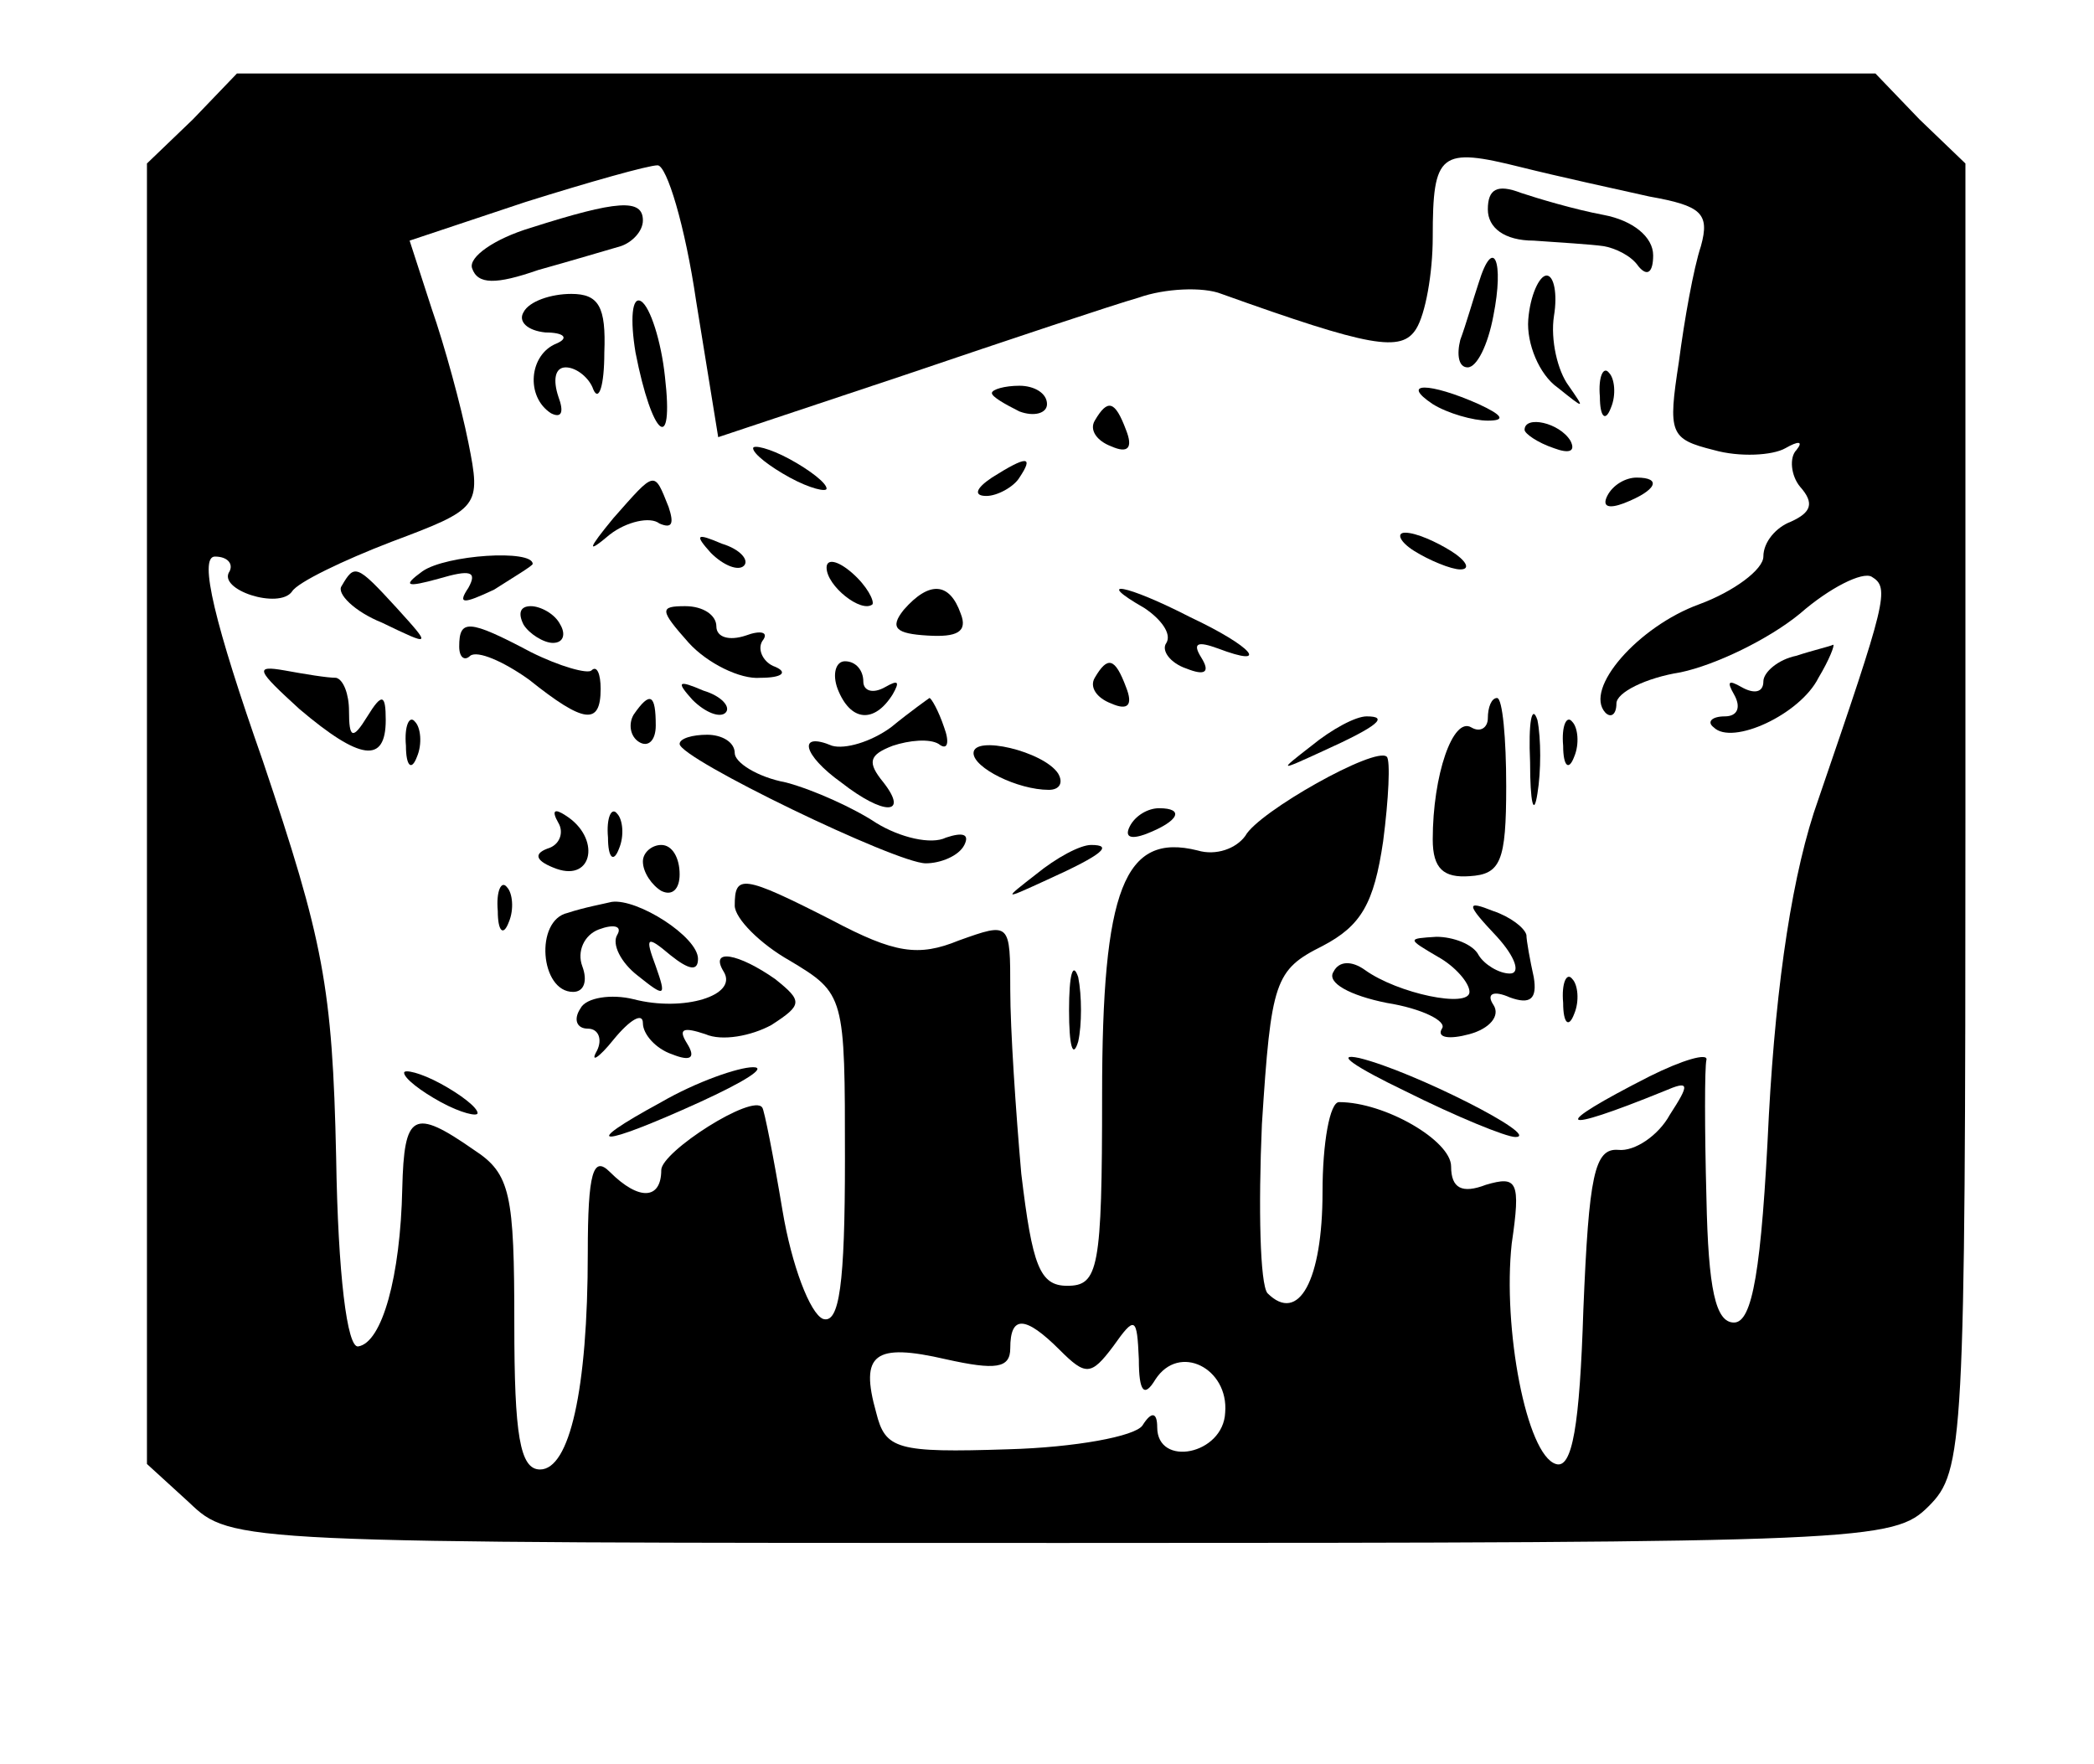
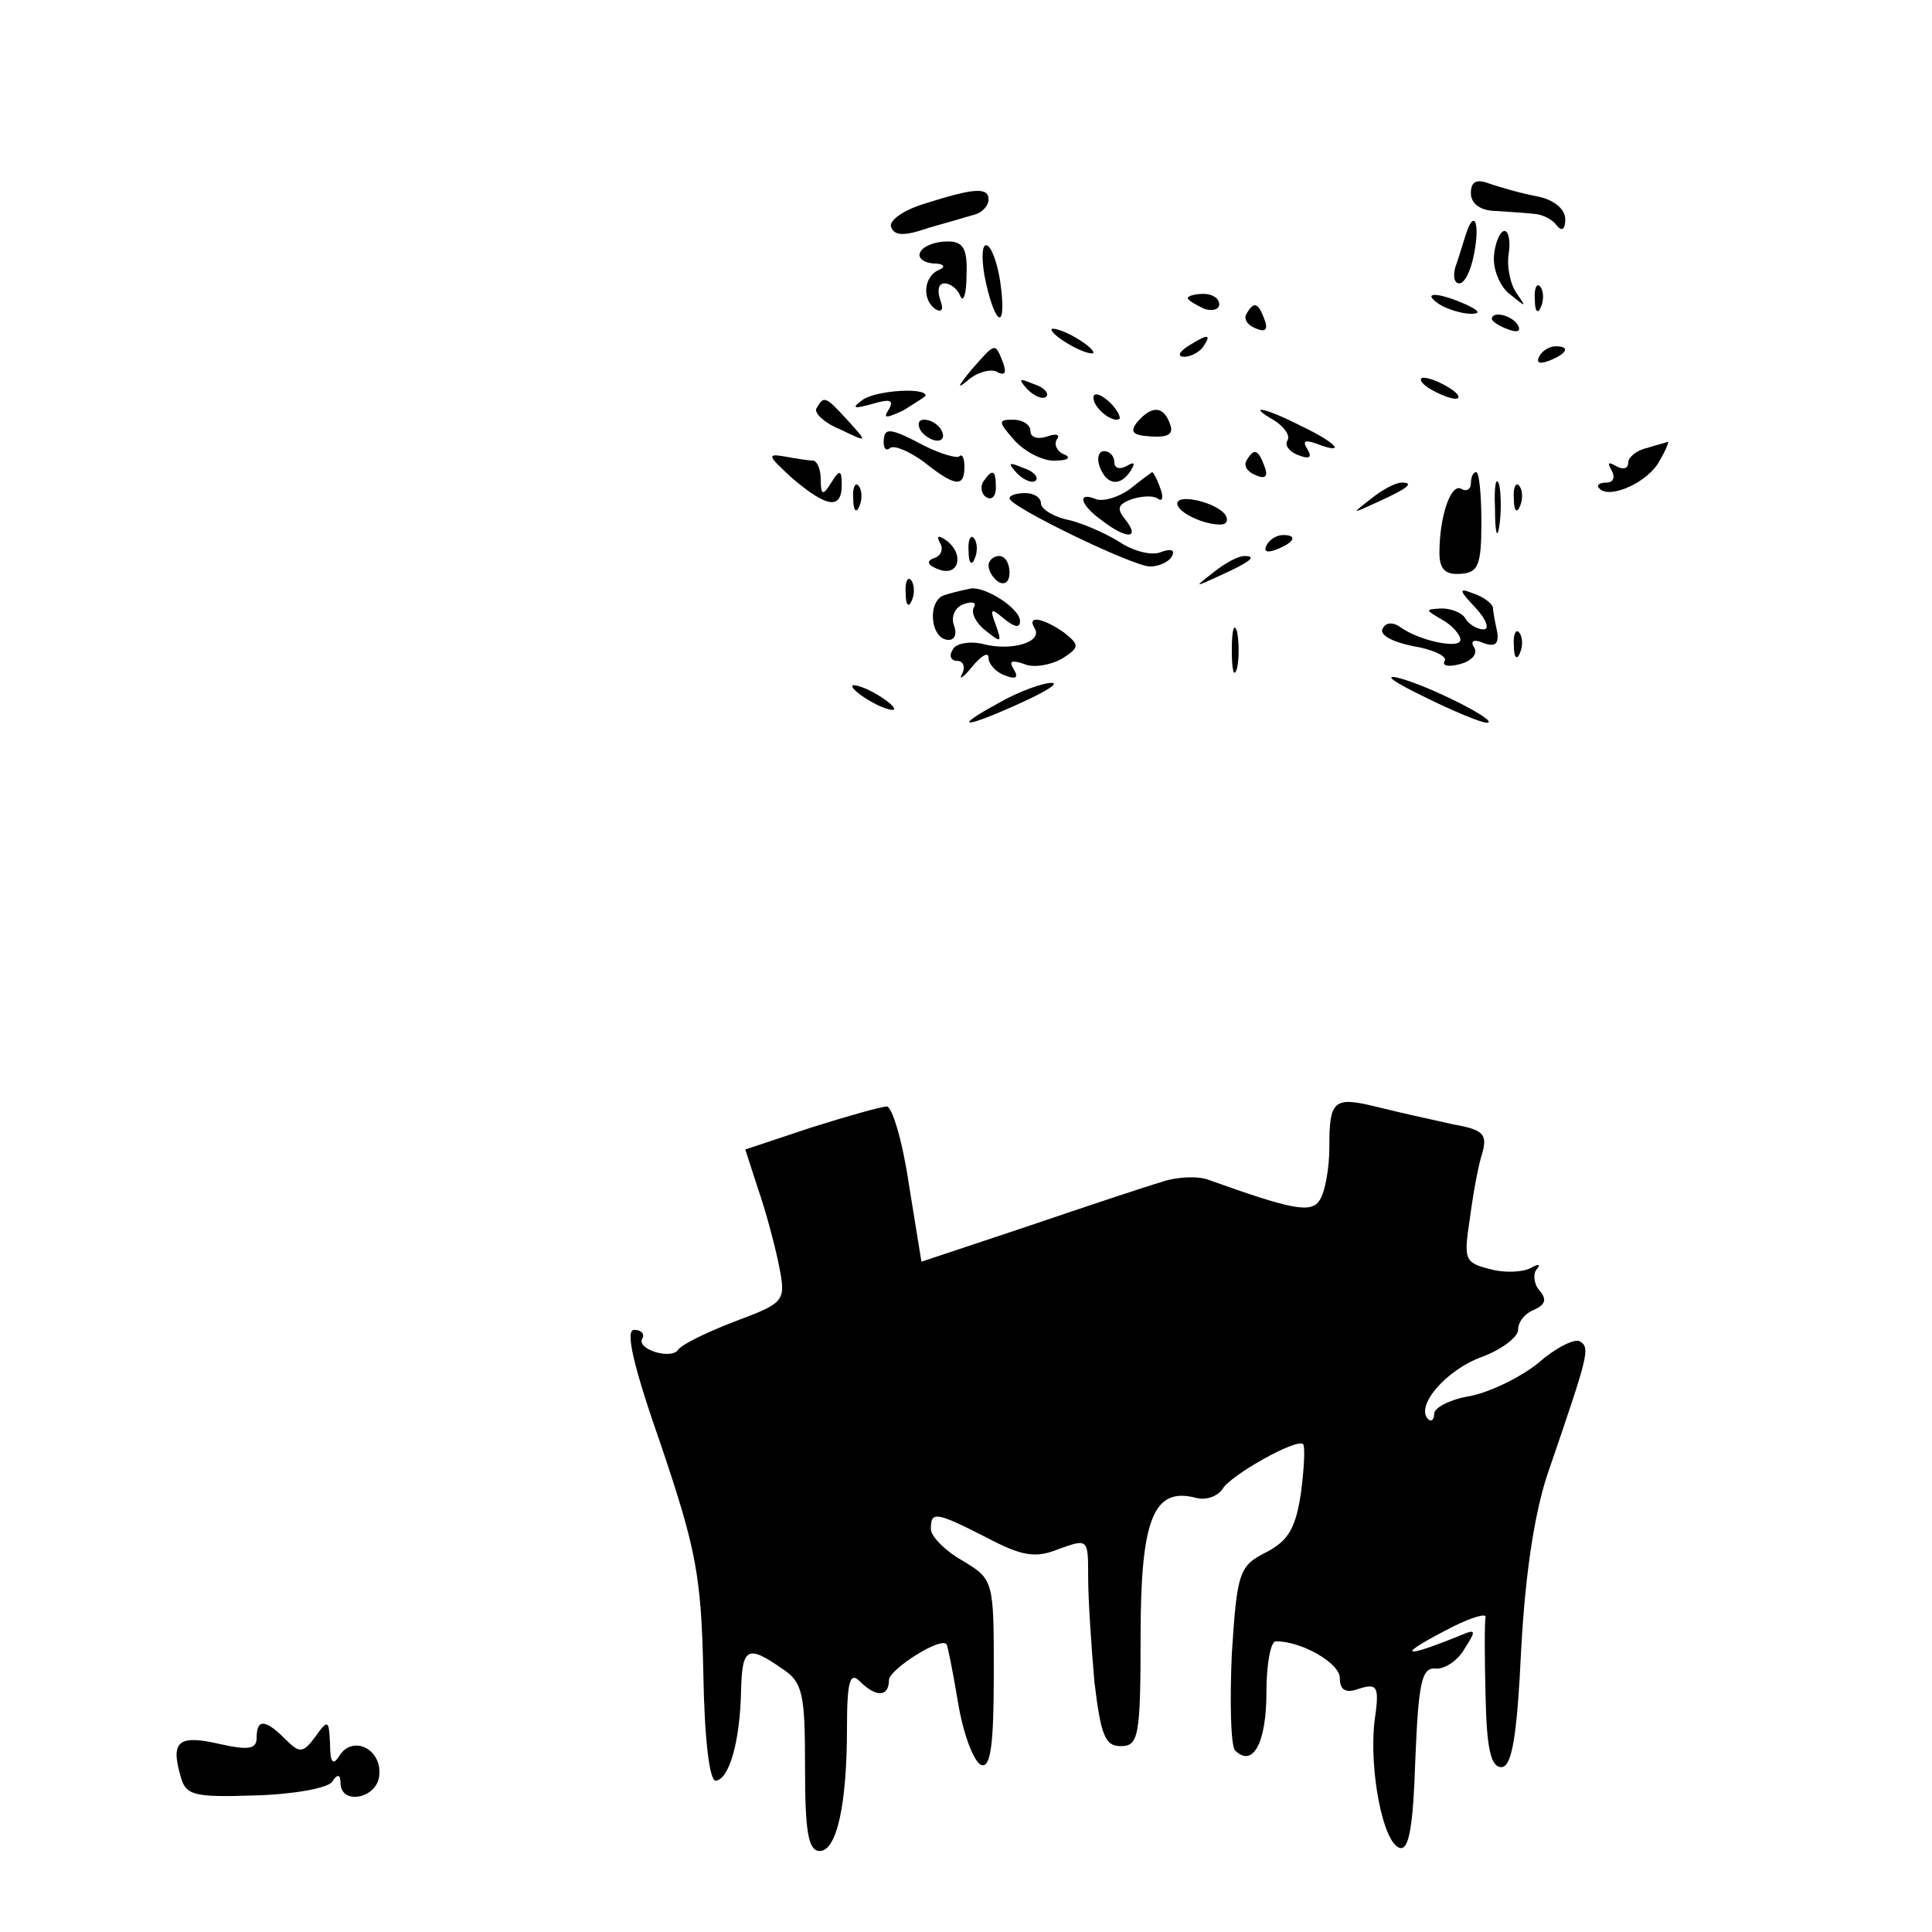
- <svg xmlns="http://www.w3.org/2000/svg" viewBox="0 0 114 96">
-   <g transform="translate(0,96) scale(0.1,-0.1)" fill="currentColor" stroke="none">
-     <path d="M105 895 l-25 -24 0 -354 0 -354 23 -21 c23 -22 25 -22 475 -22 439 0 453 1 472 20 19 19 20 33 20 375 l0 356 -25 24 -24 25 -446 0 -446 0 -24 -25z m793 -42 c28 -5 33 -9 28 -27 -4 -12 -9 -40 -12 -63 -6 -39 -5 -42 19 -48 14 -4 32 -3 39 1 7 4 10 4 6 -1 -4 -4 -3 -14 2 -20 8 -9 6 -14 -5 -19 -8 -3 -15 -11 -15 -19 0 -7 -16 -19 -35 -26 -33 -12 -63 -46 -51 -59 3 -3 6 -1 6 5 0 6 16 14 35 17 19 4 48 18 65 32 16 14 34 23 39 20 10 -6 8 -13 -29 -121 -14 -39 -23 -99 -27 -172 -4 -85 -9 -113 -19 -113 -10 0 -14 18 -15 68 -1 37 -1 71 0 75 1 4 -13 0 -31 -9 -55 -28 -51 -32 8 -8 14 6 14 4 3 -13 -6 -11 -19 -20 -28 -19 -13 1 -16 -14 -19 -87 -2 -63 -6 -87 -15 -84 -16 5 -29 74 -24 120 5 34 3 37 -14 32 -13 -5 -19 -2 -19 10 0 14 -36 35 -61 35 -5 0 -9 -22 -9 -49 0 -48 -13 -72 -30 -55 -4 5 -5 46 -3 92 5 78 7 84 33 97 21 11 28 23 33 57 3 23 4 44 2 46 -6 6 -70 -30 -77 -43 -5 -7 -16 -11 -26 -8 -40 10 -52 -21 -52 -133 0 -95 -2 -104 -19 -104 -15 0 -19 11 -25 61 -3 34 -6 79 -6 100 0 37 0 37 -28 27 -22 -9 -35 -7 -69 11 -49 25 -53 25 -53 8 0 -7 14 -21 30 -30 30 -18 30 -19 30 -108 0 -68 -3 -90 -12 -87 -7 3 -17 29 -22 59 -5 30 -10 55 -11 56 -5 8 -55 -24 -55 -34 0 -16 -12 -17 -28 -1 -9 9 -12 0 -12 -44 0 -75 -10 -118 -26 -118 -11 0 -14 19 -14 79 0 71 -2 82 -22 95 -33 23 -38 20 -39 -21 -1 -48 -11 -84 -24 -86 -6 -1 -11 39 -12 103 -2 93 -7 118 -40 216 -26 74 -35 111 -26 111 7 0 10 -4 8 -8 -7 -10 27 -21 34 -11 3 5 28 17 54 27 48 18 49 19 42 54 -4 20 -13 53 -20 73 l-12 37 63 21 c35 11 67 20 72 20 5 0 15 -33 21 -74 l12 -74 102 34 c56 19 113 38 127 42 14 5 35 6 45 2 81 -29 98 -32 106 -19 5 8 9 30 9 50 0 46 4 49 48 38 20 -5 52 -12 70 -16z m-321 -628 c14 -14 17 -14 29 2 12 17 13 16 14 -7 0 -18 3 -21 9 -11 13 20 40 6 38 -18 -1 -23 -37 -30 -37 -8 0 8 -3 9 -8 1 -4 -6 -37 -12 -73 -13 -61 -2 -67 0 -72 20 -9 32 -1 38 38 29 27 -6 35 -5 35 6 0 18 8 18 27 -1z" />
-     <path d="M810 846 c0 -10 9 -17 25 -17 14 -1 31 -2 38 -3 6 -1 15 -5 19 -11 5 -6 8 -3 8 6 0 10 -11 19 -27 22 -16 3 -36 9 -45 12 -13 5 -18 2 -18 -9z" />
-     <path d="M289 836 c-20 -6 -34 -16 -32 -22 3 -9 13 -9 36 -1 18 5 38 11 45 13 6 2 12 8 12 14 0 12 -14 11 -61 -4z" />
-     <path d="M805 806 c-3 -9 -7 -23 -10 -31 -2 -8 -1 -15 4 -15 5 0 11 12 14 28 6 30 0 44 -8 18z" />
-     <path d="M832 786 c-1 -13 6 -30 16 -37 15 -12 15 -12 6 1 -6 8 -10 25 -8 38 2 12 0 22 -4 22 -4 0 -9 -11 -10 -24z" />
-     <path d="M285 790 c-3 -5 2 -10 12 -11 10 0 13 -3 6 -6 -15 -6 -17 -29 -3 -38 6 -3 7 1 4 9 -3 9 -2 16 4 16 6 0 13 -6 15 -12 3 -7 6 2 6 20 1 25 -3 32 -18 32 -11 0 -23 -4 -26 -10z" />
-     <path d="M346 768 c9 -46 21 -56 16 -13 -2 19 -8 38 -13 41 -5 3 -6 -10 -3 -28z" />
-     <path d="M871 744 c0 -11 3 -14 6 -6 3 7 2 16 -1 19 -3 4 -6 -2 -5 -13z" />
-     <path d="M540 746 c0 -2 7 -6 15 -10 8 -3 15 -1 15 4 0 6 -7 10 -15 10 -8 0 -15 -2 -15 -4z" />
-     <path d="M780 740 c8 -5 22 -9 30 -9 10 0 8 3 -5 9 -27 12 -43 12 -25 0z" />
-     <path d="M596 731 c-3 -5 1 -11 9 -14 9 -4 12 -1 8 9 -6 16 -10 17 -17 5z" />
-     <path d="M830 726 c0 -2 7 -7 16 -10 8 -3 12 -2 9 4 -6 10 -25 14 -25 6z" />
-     <path d="M410 716 c0 -3 9 -10 20 -16 11 -6 20 -8 20 -6 0 3 -9 10 -20 16 -11 6 -20 8 -20 6z" />
-     <path d="M540 700 c-9 -6 -10 -10 -3 -10 6 0 15 5 18 10 8 12 4 12 -15 0z" />
-     <path d="M334 678 c-14 -17 -15 -20 -2 -9 9 7 22 10 27 6 7 -3 8 0 5 9 -8 20 -7 20 -30 -6z" />
-     <path d="M875 690 c-3 -6 1 -7 9 -4 18 7 21 14 7 14 -6 0 -13 -4 -16 -10z" />
-     <path d="M387 659 c7 -7 15 -10 18 -7 3 3 -2 9 -12 12 -14 6 -15 5 -6 -5z" />
-     <path d="M770 660 c8 -5 20 -10 25 -10 6 0 3 5 -5 10 -8 5 -19 10 -25 10 -5 0 -3 -5 5 -10z" />
-     <path d="M230 649 c-11 -8 -9 -9 9 -4 17 5 21 4 16 -5 -6 -9 -3 -9 14 -1 11 7 21 13 21 14 0 8 -47 5 -60 -4z" />
-     <path d="M450 651 c0 -10 19 -25 25 -20 1 2 -3 10 -11 17 -8 7 -14 8 -14 3z" />
-     <path d="M186 641 c-3 -4 7 -14 22 -20 27 -13 27 -13 8 8 -22 24 -23 24 -30 12z" />
-     <path d="M492 628 c-8 -10 -4 -13 13 -14 16 -1 22 2 18 12 -6 17 -17 18 -31 2z" />
-     <path d="M623 629 c9 -6 15 -14 12 -19 -3 -4 2 -11 11 -14 10 -4 13 -2 8 6 -5 8 -2 9 9 5 29 -11 19 1 -15 17 -35 18 -53 21 -25 5z" />
-     <path d="M285 620 c3 -5 11 -10 16 -10 6 0 7 5 4 10 -3 6 -11 10 -16 10 -6 0 -7 -4 -4 -10z" />
-     <path d="M375 610 c10 -11 28 -20 39 -19 12 0 15 3 8 6 -6 2 -10 9 -7 14 4 5 -1 6 -9 3 -9 -3 -16 -1 -16 5 0 6 -7 11 -17 11 -14 0 -14 -2 2 -20z" />
-     <path d="M250 608 c0 -6 3 -8 6 -5 4 3 18 -3 32 -13 30 -24 39 -25 39 -5 0 8 -2 13 -5 10 -2 -2 -17 2 -33 10 -34 18 -39 18 -39 3z" />
-     <path d="M978 603 c-10 -2 -18 -9 -18 -14 0 -6 -5 -7 -12 -3 -7 4 -8 3 -4 -4 4 -7 2 -12 -5 -12 -7 0 -10 -3 -6 -6 10 -10 47 7 57 27 6 10 9 18 8 18 -2 -1 -11 -3 -20 -6z" />
-     <path d="M163 574 c33 -28 47 -30 47 -6 0 14 -2 15 -10 2 -8 -13 -10 -12 -10 3 0 9 -3 17 -7 18 -5 0 -17 2 -28 4 -17 3 -15 0 8 -21z" />
-     <path d="M456 585 c7 -18 20 -19 30 -3 4 7 3 8 -4 4 -7 -4 -12 -2 -12 3 0 6 -4 11 -10 11 -5 0 -7 -7 -4 -15z" />
-     <path d="M596 591 c-3 -5 1 -11 9 -14 9 -4 12 -1 8 9 -6 16 -10 17 -17 5z" />
-     <path d="M377 579 c7 -7 15 -10 18 -7 3 3 -2 9 -12 12 -14 6 -15 5 -6 -5z" />
-     <path d="M345 571 c-3 -5 -2 -12 3 -15 5 -3 9 1 9 9 0 17 -3 19 -12 6z" />
-     <path d="M485 564 c-11 -8 -25 -12 -32 -10 -19 8 -16 -5 5 -20 23 -18 37 -18 23 0 -9 11 -8 15 5 20 9 3 20 4 25 1 5 -4 6 1 3 9 -3 9 -7 16 -8 16 0 0 -10 -7 -21 -16z" />
-     <path d="M810 569 c0 -5 -4 -8 -9 -5 -10 6 -21 -26 -21 -61 0 -16 6 -21 20 -20 17 1 20 8 20 49 0 26 -2 48 -5 48 -3 0 -5 -5 -5 -11z" />
-     <path d="M833 545 c0 -22 2 -30 4 -17 2 12 2 30 0 40 -3 9 -5 -1 -4 -23z" />
-     <path d="M221 554 c0 -11 3 -14 6 -6 3 7 2 16 -1 19 -3 4 -6 -2 -5 -13z" />
-     <path d="M714 554 c-18 -14 -18 -14 6 -3 31 14 36 19 24 19 -6 0 -19 -7 -30 -16z" />
-     <path d="M851 554 c0 -11 3 -14 6 -6 3 7 2 16 -1 19 -3 4 -6 -2 -5 -13z" />
-     <path d="M370 555 c0 -8 118 -65 134 -65 8 0 18 4 21 10 3 6 -1 7 -10 4 -8 -4 -25 0 -38 8 -12 8 -34 18 -49 22 -16 3 -28 11 -28 16 0 6 -7 10 -15 10 -8 0 -15 -2 -15 -5z" />
-     <path d="M530 550 c0 -8 24 -20 41 -20 6 0 8 4 5 9 -8 12 -46 21 -46 11z" />
-     <path d="M304 512 c3 -5 1 -12 -6 -14 -8 -3 -6 -7 5 -11 20 -7 24 17 5 29 -6 4 -8 3 -4 -4z" />
-     <path d="M331 504 c0 -11 3 -14 6 -6 3 7 2 16 -1 19 -3 4 -6 -2 -5 -13z" />
-     <path d="M615 510 c-3 -6 1 -7 9 -4 18 7 21 14 7 14 -6 0 -13 -4 -16 -10z" />
-     <path d="M350 491 c0 -6 5 -13 10 -16 6 -3 10 1 10 9 0 9 -4 16 -10 16 -5 0 -10 -4 -10 -9z" />
-     <path d="M564 484 c-18 -14 -18 -14 6 -3 31 14 36 19 24 19 -6 0 -19 -7 -30 -16z" />
-     <path d="M271 464 c0 -11 3 -14 6 -6 3 7 2 16 -1 19 -3 4 -6 -2 -5 -13z" />
-     <path d="M309 463 c-18 -4 -15 -43 3 -43 6 0 8 6 5 14 -3 8 1 17 9 20 8 3 13 2 10 -3 -3 -5 2 -15 11 -22 15 -12 16 -12 10 5 -6 16 -5 17 8 6 10 -8 15 -9 15 -2 0 12 -33 33 -47 31 -4 -1 -15 -3 -24 -6z" />
-     <path d="M815 450 c10 -11 13 -20 7 -20 -6 0 -14 5 -17 10 -3 6 -14 10 -23 10 -16 -1 -16 -1 1 -11 9 -5 17 -14 17 -19 0 -9 -39 -1 -57 12 -7 5 -14 5 -17 -1 -4 -6 9 -13 29 -17 19 -3 33 -10 30 -14 -3 -5 4 -6 15 -3 11 3 17 10 13 16 -4 6 0 8 9 4 11 -4 15 -1 13 11 -2 9 -4 20 -4 23 -1 4 -9 10 -18 13 -15 6 -15 4 2 -14z" />
-     <path d="M394 431 c8 -13 -22 -22 -49 -15 -12 3 -26 1 -29 -5 -4 -6 -2 -11 4 -11 6 0 8 -6 5 -12 -4 -7 1 -4 9 6 9 11 16 15 16 9 0 -6 7 -14 16 -17 10 -4 13 -2 8 6 -5 8 -2 9 10 5 9 -4 25 -1 36 5 17 11 17 13 2 25 -20 14 -36 17 -28 4z" />
-     <path d="M582 410 c0 -19 2 -27 5 -17 2 9 2 25 0 35 -3 9 -5 1 -5 -18z" />
-     <path d="M851 414 c0 -11 3 -14 6 -6 3 7 2 16 -1 19 -3 4 -6 -2 -5 -13z" />
-     <path d="M765 366 c28 -14 55 -25 60 -25 15 0 -56 36 -85 43 -14 3 -2 -5 25 -18z" />
-     <path d="M220 376 c0 -3 9 -10 20 -16 11 -6 20 -8 20 -6 0 3 -9 10 -20 16 -11 6 -20 8 -20 6z" />
-     <path d="M360 360 c-46 -25 -34 -25 21 0 24 11 37 19 29 19 -8 0 -31 -8 -50 -19z" />
+ <svg xmlns="http://www.w3.org/2000/svg" viewBox="0 0 100 100">
+   <g transform="translate(50,50) scale(0.542741) translate(-32.85,-85.1) translate(0,96) scale(0.1,-0.1)" fill="currentColor" stroke="none">
+     <path d="m793 -42 c28 -5 33 -9 28 -27 -4 -12 -9 -40 -12 -63 -6 -39 -5 -42 19 -48 14 -4 32 -3 39 1 7 4 10 4 6 -1 -4 -4 -3 -14 2 -20 8 -9 6 -14 -5 -19 -8 -3 -15 -11 -15 -19 0 -7 -16 -19 -35 -26 -33 -12 -63 -46 -51 -59 3 -3 6 -1 6 5 0 6 16 14 35 17 19 4 48 18 65 32 16 14 34 23 39 20 10 -6 8 -13 -29 -121 -14 -39 -23 -99 -27 -172 -4 -85 -9 -113 -19 -113 -10 0 -14 18 -15 68 -1 37 -1 71 0 75 1 4 -13 0 -31 -9 -55 -28 -51 -32 8 -8 14 6 14 4 3 -13 -6 -11 -19 -20 -28 -19 -13 1 -16 -14 -19 -87 -2 -63 -6 -87 -15 -84 -16 5 -29 74 -24 120 5 34 3 37 -14 32 -13 -5 -19 -2 -19 10 0 14 -36 35 -61 35 -5 0 -9 -22 -9 -49 0 -48 -13 -72 -30 -55 -4 5 -5 46 -3 92 5 78 7 84 33 97 21 11 28 23 33 57 3 23 4 44 2 46 -6 6 -70 -30 -77 -43 -5 -7 -16 -11 -26 -8 -40 10 -52 -21 -52 -133 0 -95 -2 -104 -19 -104 -15 0 -19 11 -25 61 -3 34 -6 79 -6 100 0 37 0 37 -28 27 -22 -9 -35 -7 -69 11 -49 25 -53 25 -53 8 0 -7 14 -21 30 -30 30 -18 30 -19 30 -108 0 -68 -3 -90 -12 -87 -7 3 -17 29 -22 59 -5 30 -10 55 -11 56 -5 8 -55 -24 -55 -34 0 -16 -12 -17 -28 -1 -9 9 -12 0 -12 -44 0 -75 -10 -118 -26 -118 -11 0 -14 19 -14 79 0 71 -2 82 -22 95 -33 23 -38 20 -39 -21 -1 -48 -11 -84 -24 -86 -6 -1 -11 39 -12 103 -2 93 -7 118 -40 216 -26 74 -35 111 -26 111 7 0 10 -4 8 -8 -7 -10 27 -21 34 -11 3 5 28 17 54 27 48 18 49 19 42 54 -4 20 -13 53 -20 73 l-12 37 63 21 c35 11 67 20 72 20 5 0 15 -33 21 -74 l12 -74 102 34 c56 19 113 38 127 42 14 5 35 6 45 2 81 -29 98 -32 106 -19 5 8 9 30 9 50 0 46 4 49 48 38 20 -5 52 -12 70 -16z" fill="currentColor" stroke="none" />
+     <path d="m-321 -628 c14 -14 17 -14 29 2 12 17 13 16 14 -7 0 -18 3 -21 9 -11 13 20 40 6 38 -18 -1 -23 -37 -30 -37 -8 0 8 -3 9 -8 1 -4 -6 -37 -12 -73 -13 -61 -2 -67 0 -72 20 -9 32 -1 38 38 29 27 -6 35 -5 35 6 0 18 8 18 27 -1z" fill="currentColor" stroke="none" />
+     <path d="M810 846 c0 -10 9 -17 25 -17 14 -1 31 -2 38 -3 6 -1 15 -5 19 -11 5 -6 8 -3 8 6 0 10 -11 19 -27 22 -16 3 -36 9 -45 12 -13 5 -18 2 -18 -9z" fill="currentColor" stroke="none" />
+     <path d="M289 836 c-20 -6 -34 -16 -32 -22 3 -9 13 -9 36 -1 18 5 38 11 45 13 6 2 12 8 12 14 0 12 -14 11 -61 -4z" fill="currentColor" stroke="none" />
+     <path d="M805 806 c-3 -9 -7 -23 -10 -31 -2 -8 -1 -15 4 -15 5 0 11 12 14 28 6 30 0 44 -8 18z" fill="currentColor" stroke="none" />
+     <path d="M832 786 c-1 -13 6 -30 16 -37 15 -12 15 -12 6 1 -6 8 -10 25 -8 38 2 12 0 22 -4 22 -4 0 -9 -11 -10 -24z" fill="currentColor" stroke="none" />
+     <path d="M285 790 c-3 -5 2 -10 12 -11 10 0 13 -3 6 -6 -15 -6 -17 -29 -3 -38 6 -3 7 1 4 9 -3 9 -2 16 4 16 6 0 13 -6 15 -12 3 -7 6 2 6 20 1 25 -3 32 -18 32 -11 0 -23 -4 -26 -10z" fill="currentColor" stroke="none" />
+     <path d="M346 768 c9 -46 21 -56 16 -13 -2 19 -8 38 -13 41 -5 3 -6 -10 -3 -28z" fill="currentColor" stroke="none" />
+     <path d="M871 744 c0 -11 3 -14 6 -6 3 7 2 16 -1 19 -3 4 -6 -2 -5 -13z" fill="currentColor" stroke="none" />
+     <path d="M540 746 c0 -2 7 -6 15 -10 8 -3 15 -1 15 4 0 6 -7 10 -15 10 -8 0 -15 -2 -15 -4z" fill="currentColor" stroke="none" />
+     <path d="M780 740 c8 -5 22 -9 30 -9 10 0 8 3 -5 9 -27 12 -43 12 -25 0z" fill="currentColor" stroke="none" />
+     <path d="M596 731 c-3 -5 1 -11 9 -14 9 -4 12 -1 8 9 -6 16 -10 17 -17 5z" fill="currentColor" stroke="none" />
+     <path d="M830 726 c0 -2 7 -7 16 -10 8 -3 12 -2 9 4 -6 10 -25 14 -25 6z" fill="currentColor" stroke="none" />
+     <path d="M410 716 c0 -3 9 -10 20 -16 11 -6 20 -8 20 -6 0 3 -9 10 -20 16 -11 6 -20 8 -20 6z" fill="currentColor" stroke="none" />
+     <path d="M540 700 c-9 -6 -10 -10 -3 -10 6 0 15 5 18 10 8 12 4 12 -15 0z" fill="currentColor" stroke="none" />
+     <path d="M334 678 c-14 -17 -15 -20 -2 -9 9 7 22 10 27 6 7 -3 8 0 5 9 -8 20 -7 20 -30 -6z" fill="currentColor" stroke="none" />
+     <path d="M875 690 c-3 -6 1 -7 9 -4 18 7 21 14 7 14 -6 0 -13 -4 -16 -10z" fill="currentColor" stroke="none" />
+     <path d="M387 659 c7 -7 15 -10 18 -7 3 3 -2 9 -12 12 -14 6 -15 5 -6 -5z" fill="currentColor" stroke="none" />
+     <path d="M770 660 c8 -5 20 -10 25 -10 6 0 3 5 -5 10 -8 5 -19 10 -25 10 -5 0 -3 -5 5 -10z" fill="currentColor" stroke="none" />
+     <path d="M230 649 c-11 -8 -9 -9 9 -4 17 5 21 4 16 -5 -6 -9 -3 -9 14 -1 11 7 21 13 21 14 0 8 -47 5 -60 -4z" fill="currentColor" stroke="none" />
+     <path d="M450 651 c0 -10 19 -25 25 -20 1 2 -3 10 -11 17 -8 7 -14 8 -14 3z" fill="currentColor" stroke="none" />
+     <path d="M186 641 c-3 -4 7 -14 22 -20 27 -13 27 -13 8 8 -22 24 -23 24 -30 12z" fill="currentColor" stroke="none" />
+     <path d="M492 628 c-8 -10 -4 -13 13 -14 16 -1 22 2 18 12 -6 17 -17 18 -31 2z" fill="currentColor" stroke="none" />
+     <path d="M623 629 c9 -6 15 -14 12 -19 -3 -4 2 -11 11 -14 10 -4 13 -2 8 6 -5 8 -2 9 9 5 29 -11 19 1 -15 17 -35 18 -53 21 -25 5z" fill="currentColor" stroke="none" />
+     <path d="M285 620 c3 -5 11 -10 16 -10 6 0 7 5 4 10 -3 6 -11 10 -16 10 -6 0 -7 -4 -4 -10z" fill="currentColor" stroke="none" />
+     <path d="M375 610 c10 -11 28 -20 39 -19 12 0 15 3 8 6 -6 2 -10 9 -7 14 4 5 -1 6 -9 3 -9 -3 -16 -1 -16 5 0 6 -7 11 -17 11 -14 0 -14 -2 2 -20z" fill="currentColor" stroke="none" />
+     <path d="M250 608 c0 -6 3 -8 6 -5 4 3 18 -3 32 -13 30 -24 39 -25 39 -5 0 8 -2 13 -5 10 -2 -2 -17 2 -33 10 -34 18 -39 18 -39 3z" fill="currentColor" stroke="none" />
+     <path d="M978 603 c-10 -2 -18 -9 -18 -14 0 -6 -5 -7 -12 -3 -7 4 -8 3 -4 -4 4 -7 2 -12 -5 -12 -7 0 -10 -3 -6 -6 10 -10 47 7 57 27 6 10 9 18 8 18 -2 -1 -11 -3 -20 -6z" fill="currentColor" stroke="none" />
+     <path d="M163 574 c33 -28 47 -30 47 -6 0 14 -2 15 -10 2 -8 -13 -10 -12 -10 3 0 9 -3 17 -7 18 -5 0 -17 2 -28 4 -17 3 -15 0 8 -21z" fill="currentColor" stroke="none" />
+     <path d="M456 585 c7 -18 20 -19 30 -3 4 7 3 8 -4 4 -7 -4 -12 -2 -12 3 0 6 -4 11 -10 11 -5 0 -7 -7 -4 -15z" fill="currentColor" stroke="none" />
+     <path d="M596 591 c-3 -5 1 -11 9 -14 9 -4 12 -1 8 9 -6 16 -10 17 -17 5z" fill="currentColor" stroke="none" />
+     <path d="M377 579 c7 -7 15 -10 18 -7 3 3 -2 9 -12 12 -14 6 -15 5 -6 -5z" fill="currentColor" stroke="none" />
+     <path d="M345 571 c-3 -5 -2 -12 3 -15 5 -3 9 1 9 9 0 17 -3 19 -12 6z" fill="currentColor" stroke="none" />
+     <path d="M485 564 c-11 -8 -25 -12 -32 -10 -19 8 -16 -5 5 -20 23 -18 37 -18 23 0 -9 11 -8 15 5 20 9 3 20 4 25 1 5 -4 6 1 3 9 -3 9 -7 16 -8 16 0 0 -10 -7 -21 -16z" fill="currentColor" stroke="none" />
+     <path d="M810 569 c0 -5 -4 -8 -9 -5 -10 6 -21 -26 -21 -61 0 -16 6 -21 20 -20 17 1 20 8 20 49 0 26 -2 48 -5 48 -3 0 -5 -5 -5 -11z" fill="currentColor" stroke="none" />
+     <path d="M833 545 c0 -22 2 -30 4 -17 2 12 2 30 0 40 -3 9 -5 -1 -4 -23z" fill="currentColor" stroke="none" />
+     <path d="M221 554 c0 -11 3 -14 6 -6 3 7 2 16 -1 19 -3 4 -6 -2 -5 -13z" fill="currentColor" stroke="none" />
+     <path d="M714 554 c-18 -14 -18 -14 6 -3 31 14 36 19 24 19 -6 0 -19 -7 -30 -16z" fill="currentColor" stroke="none" />
+     <path d="M851 554 c0 -11 3 -14 6 -6 3 7 2 16 -1 19 -3 4 -6 -2 -5 -13z" fill="currentColor" stroke="none" />
+     <path d="M370 555 c0 -8 118 -65 134 -65 8 0 18 4 21 10 3 6 -1 7 -10 4 -8 -4 -25 0 -38 8 -12 8 -34 18 -49 22 -16 3 -28 11 -28 16 0 6 -7 10 -15 10 -8 0 -15 -2 -15 -5z" fill="currentColor" stroke="none" />
+     <path d="M530 550 c0 -8 24 -20 41 -20 6 0 8 4 5 9 -8 12 -46 21 -46 11z" fill="currentColor" stroke="none" />
+     <path d="M304 512 c3 -5 1 -12 -6 -14 -8 -3 -6 -7 5 -11 20 -7 24 17 5 29 -6 4 -8 3 -4 -4z" fill="currentColor" stroke="none" />
+     <path d="M331 504 c0 -11 3 -14 6 -6 3 7 2 16 -1 19 -3 4 -6 -2 -5 -13z" fill="currentColor" stroke="none" />
+     <path d="M615 510 c-3 -6 1 -7 9 -4 18 7 21 14 7 14 -6 0 -13 -4 -16 -10z" fill="currentColor" stroke="none" />
+     <path d="M350 491 c0 -6 5 -13 10 -16 6 -3 10 1 10 9 0 9 -4 16 -10 16 -5 0 -10 -4 -10 -9z" fill="currentColor" stroke="none" />
+     <path d="M564 484 c-18 -14 -18 -14 6 -3 31 14 36 19 24 19 -6 0 -19 -7 -30 -16z" fill="currentColor" stroke="none" />
+     <path d="M271 464 c0 -11 3 -14 6 -6 3 7 2 16 -1 19 -3 4 -6 -2 -5 -13z" fill="currentColor" stroke="none" />
+     <path d="M309 463 c-18 -4 -15 -43 3 -43 6 0 8 6 5 14 -3 8 1 17 9 20 8 3 13 2 10 -3 -3 -5 2 -15 11 -22 15 -12 16 -12 10 5 -6 16 -5 17 8 6 10 -8 15 -9 15 -2 0 12 -33 33 -47 31 -4 -1 -15 -3 -24 -6z" fill="currentColor" stroke="none" />
+     <path d="M815 450 c10 -11 13 -20 7 -20 -6 0 -14 5 -17 10 -3 6 -14 10 -23 10 -16 -1 -16 -1 1 -11 9 -5 17 -14 17 -19 0 -9 -39 -1 -57 12 -7 5 -14 5 -17 -1 -4 -6 9 -13 29 -17 19 -3 33 -10 30 -14 -3 -5 4 -6 15 -3 11 3 17 10 13 16 -4 6 0 8 9 4 11 -4 15 -1 13 11 -2 9 -4 20 -4 23 -1 4 -9 10 -18 13 -15 6 -15 4 2 -14z" fill="currentColor" stroke="none" />
+     <path d="M394 431 c8 -13 -22 -22 -49 -15 -12 3 -26 1 -29 -5 -4 -6 -2 -11 4 -11 6 0 8 -6 5 -12 -4 -7 1 -4 9 6 9 11 16 15 16 9 0 -6 7 -14 16 -17 10 -4 13 -2 8 6 -5 8 -2 9 10 5 9 -4 25 -1 36 5 17 11 17 13 2 25 -20 14 -36 17 -28 4z" fill="currentColor" stroke="none" />
+     <path d="M582 410 c0 -19 2 -27 5 -17 2 9 2 25 0 35 -3 9 -5 1 -5 -18z" fill="currentColor" stroke="none" />
+     <path d="M851 414 c0 -11 3 -14 6 -6 3 7 2 16 -1 19 -3 4 -6 -2 -5 -13z" fill="currentColor" stroke="none" />
+     <path d="M765 366 c28 -14 55 -25 60 -25 15 0 -56 36 -85 43 -14 3 -2 -5 25 -18z" fill="currentColor" stroke="none" />
+     <path d="M220 376 c0 -3 9 -10 20 -16 11 -6 20 -8 20 -6 0 3 -9 10 -20 16 -11 6 -20 8 -20 6z" fill="currentColor" stroke="none" />
+     <path d="M360 360 c-46 -25 -34 -25 21 0 24 11 37 19 29 19 -8 0 -31 -8 -50 -19z" fill="currentColor" stroke="none" />
  </g>
</svg>
